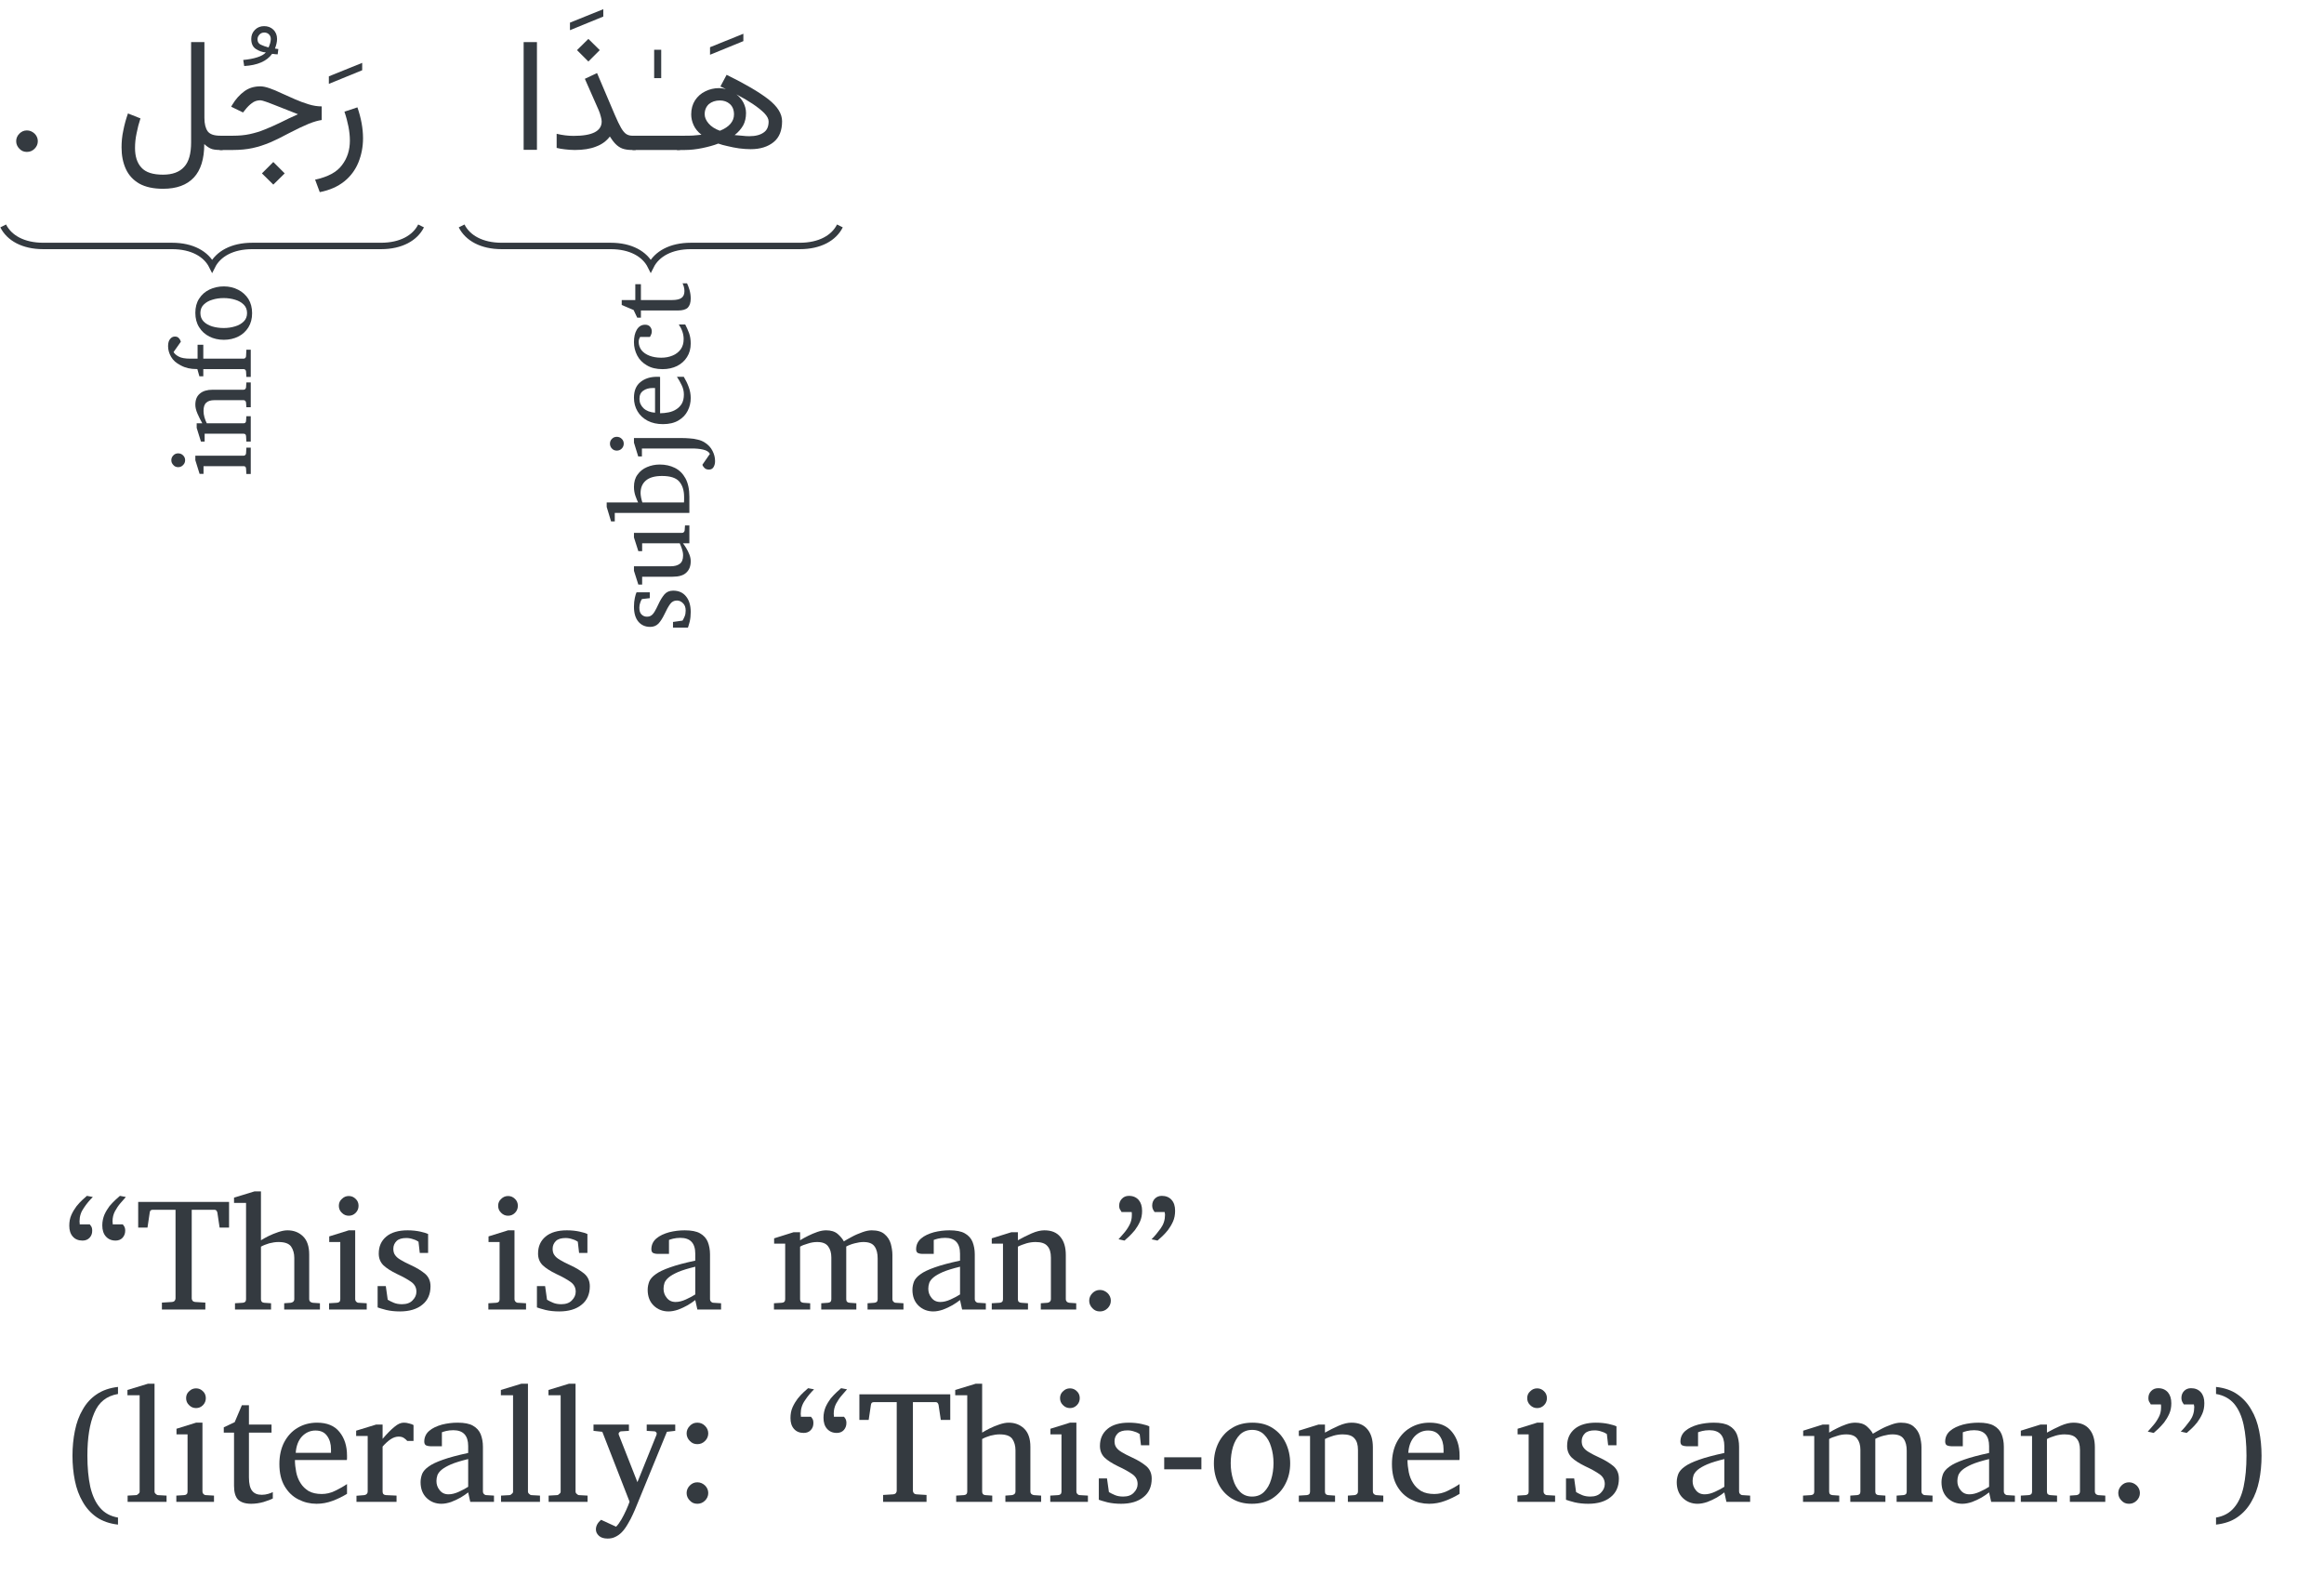
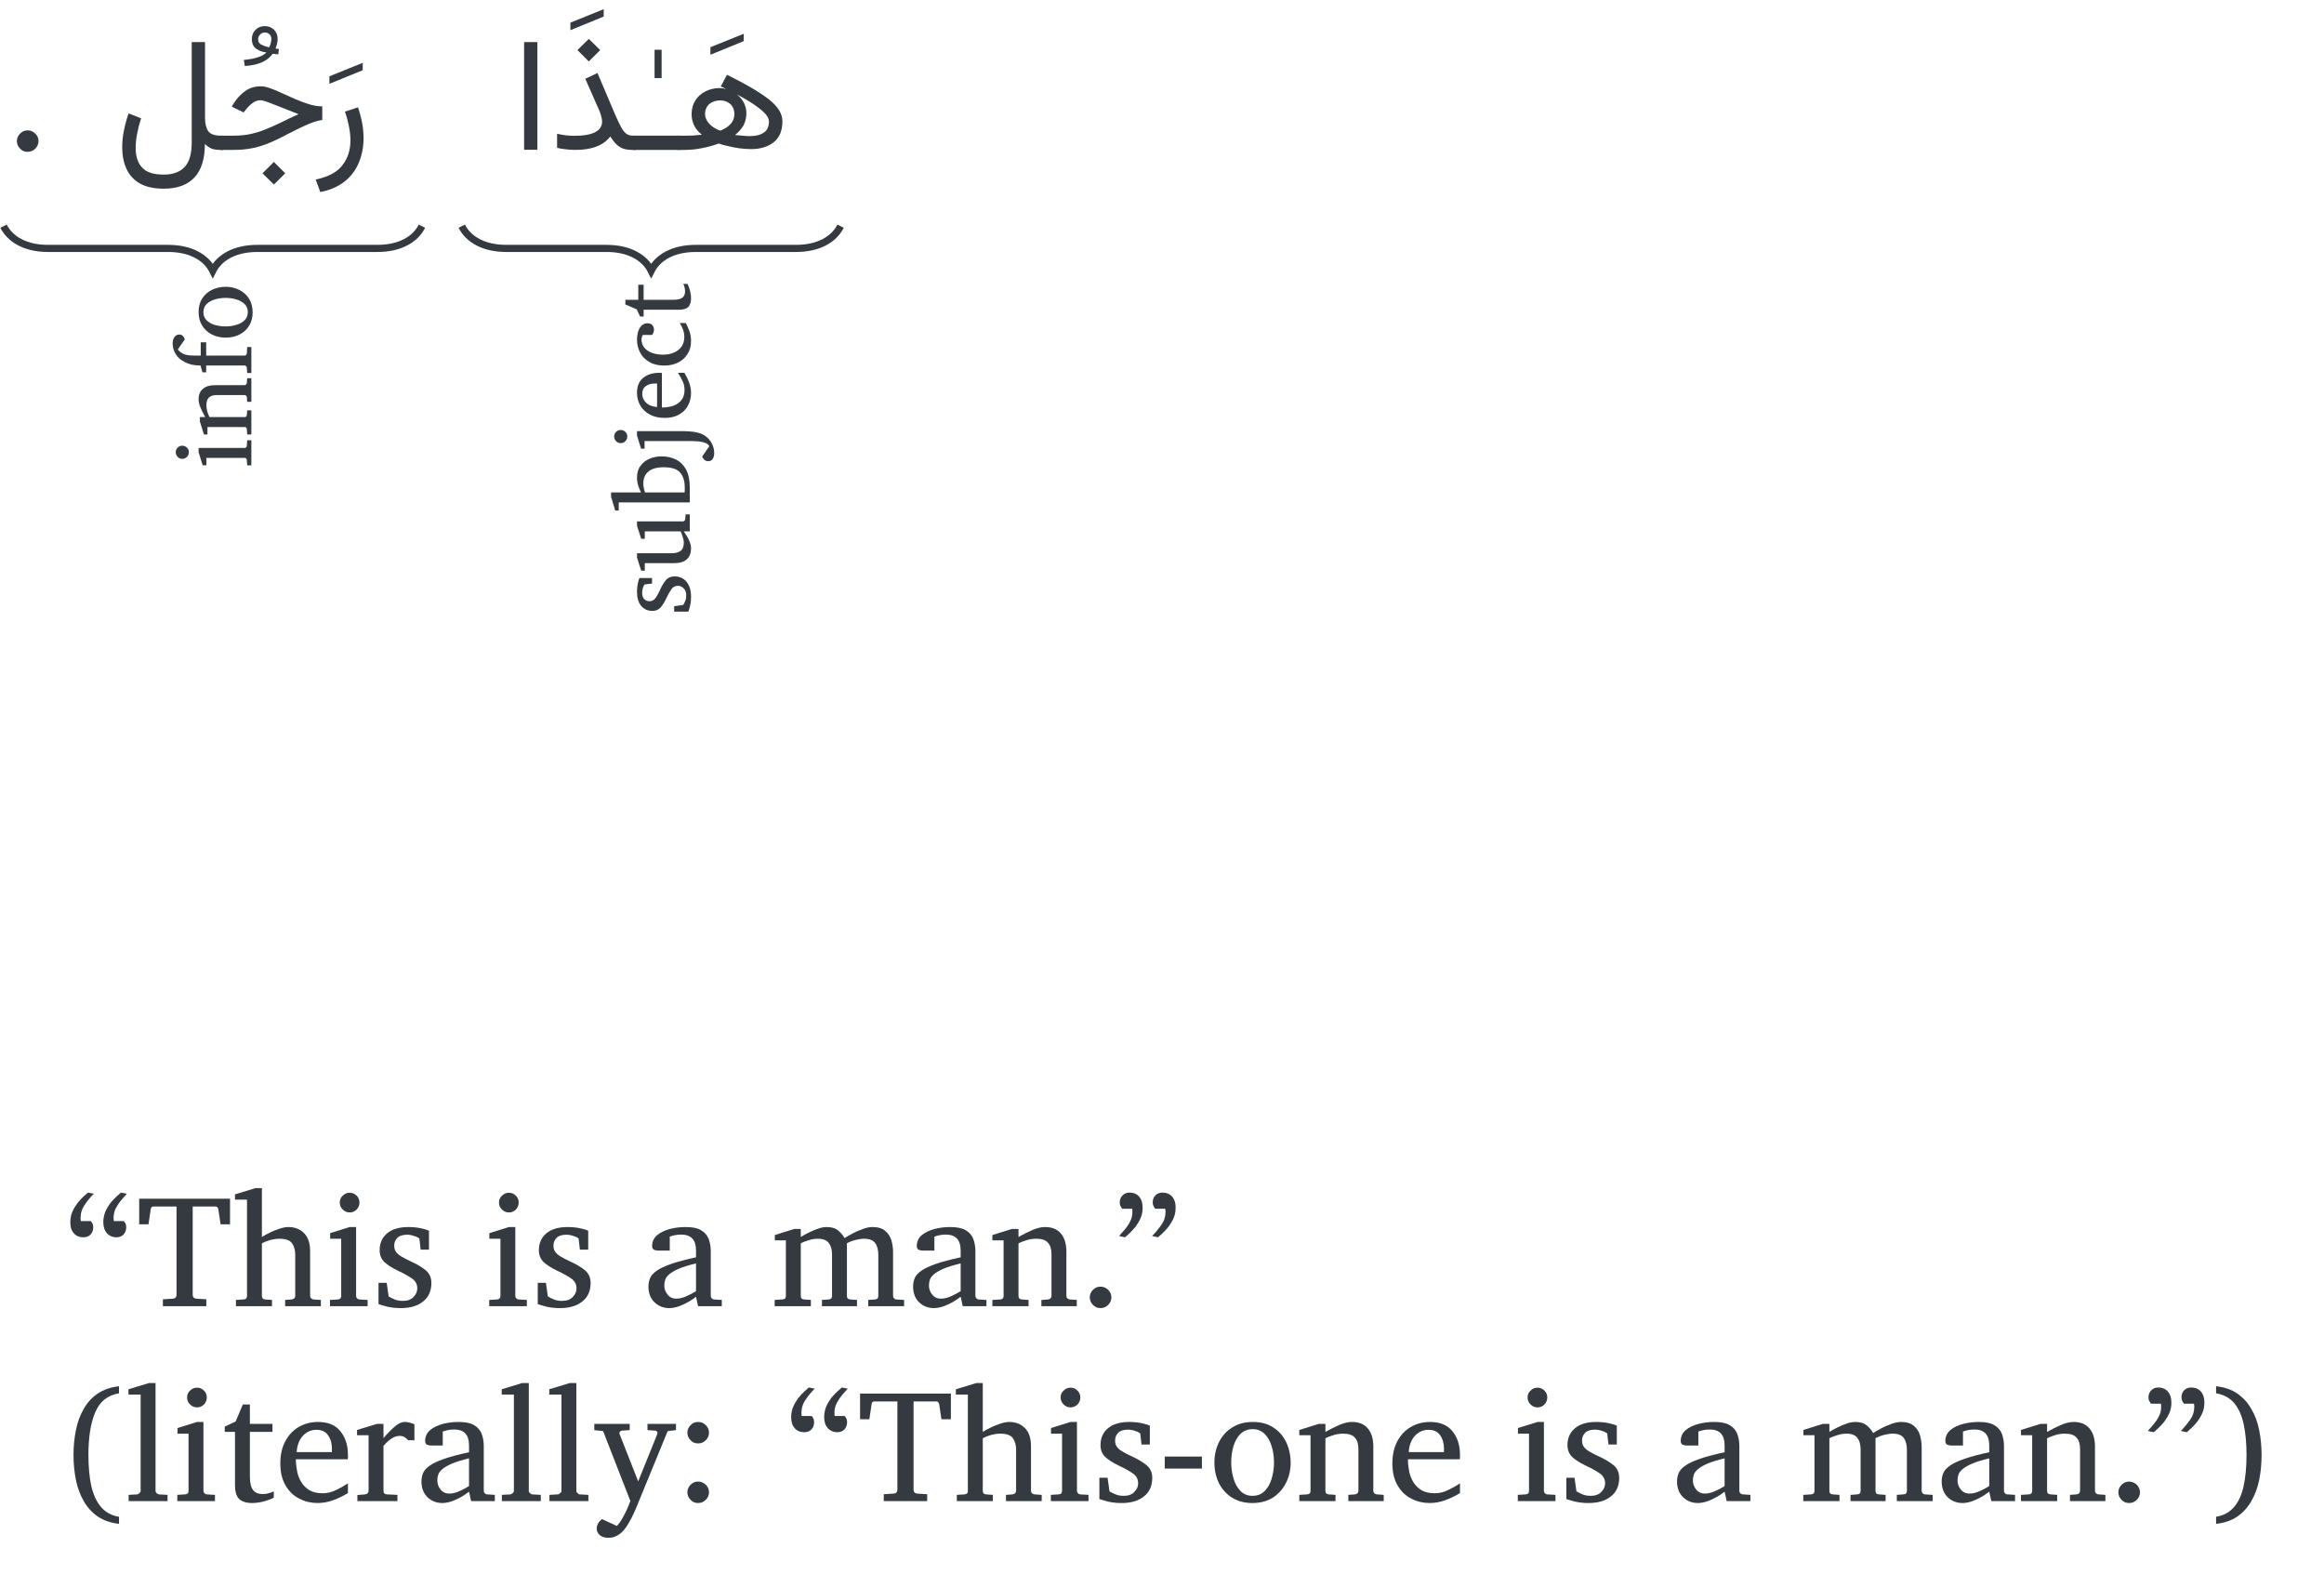
- <svg xmlns="http://www.w3.org/2000/svg" xmlns:xlink="http://www.w3.org/1999/xlink" version="1.1" width="238.372" height="161.479" viewBox="0 0 238.372 161.479">
+ <svg xmlns="http://www.w3.org/2000/svg" xmlns:xlink="http://www.w3.org/1999/xlink" version="1.1" width="238.048" height="161.186" viewBox="0 0 238.048 161.186">
  <defs>
    <path id="font_1_17" d="M.196 .055C.196 .037 .189 .021 .176 .008 .162-.006 .146-.012 .128-.012 .109-.012 .094-.006 .081 .008 .068 .021 .061 .037 .061 .055 .061 .073 .068 .089 .081 .102 .094 .115 .109 .122 .128 .122 .146 .122 .162 .115 .176 .102 .189 .089 .196 .073 .196 .055Z" />
    <path id="font_2_691" d="M.023-.263-.006-.185C.074-.168 .13-.138 .162-.094 .195-.051 .211-0 .211 .059 .211 .086 .208 .115 .202 .146 .196 .176 .188 .207 .177 .239L.258 .266C.281 .199 .293 .135 .293 .073 .293 .019 .283-.031 .264-.078 .245-.124 .216-.164 .176-.196 .136-.228 .085-.251 .023-.263Z" />
    <path id="font_2_728" d="M.031 .557V.604L.239 .688V.642L.031 .557Z" />
    <path id="font_2_1198" d="M.325-.075 .396-.146 .325-.216 .254-.146 .325-.075M-.01 .089H.073C.111 .089 .146 .092 .178 .099 .21 .106 .241 .115 .272 .128 .302 .14 .334 .154 .367 .17 .401 .187 .438 .205 .479 .223 .456 .232 .432 .241 .408 .251 .383 .261 .359 .27 .337 .279 .315 .288 .295 .295 .279 .301 .262 .307 .25 .31 .244 .31 .224 .31 .206 .304 .191 .292 .176 .281 .162 .267 .149 .25L.136 .234 .062 .27 .069 .282C.09 .317 .115 .345 .144 .366 .172 .387 .206 .397 .244 .397 .26 .397 .279 .393 .302 .385 .325 .377 .349 .367 .376 .354 .403 .342 .43 .33 .459 .317 .488 .304 .516 .294 .545 .285 .574 .276 .601 .272 .627 .272V.187C.606 .184 .58 .177 .547 .164 .515 .151 .473 .131 .421 .104 .379 .081 .341 .063 .305 .047 .269 .032 .233 .02 .196 .012 .159 .004 .118 0 .072 0H-.01V.089Z" />
    <path id="font_2_730" d="M.224 .522C.217 .522 .211 .523 .207 .523 .202 .524 .196 .525 .189 .525 .156 .479 .098 .454 .015 .449L.009 .487C.041 .49 .07 .495 .095 .503 .12 .511 .139 .521 .15 .534 .128 .535 .107 .543 .087 .556 .068 .569 .059 .59 .059 .618 .059 .64 .066 .659 .082 .675 .097 .69 .116 .698 .139 .698 .162 .698 .181 .691 .197 .676 .212 .661 .22 .642 .22 .618 .22 .599 .215 .579 .207 .558 .211 .557 .218 .556 .228 .555L.224 .522M.167 .565C.171 .574 .174 .582 .177 .592 .179 .601 .181 .609 .181 .617 .181 .63 .177 .639 .169 .647 .162 .654 .152 .658 .141 .658 .128 .658 .118 .654 .11 .645 .102 .636 .098 .627 .098 .616 .098 .6 .105 .588 .119 .582 .133 .575 .149 .57 .167 .565Z" />
    <path id="font_2_1261" d="M.307-.242C.246-.242 .197-.231 .159-.21 .121-.188 .093-.158 .075-.119 .057-.08 .048-.035 .048 .016 .048 .05 .051 .086 .059 .122 .066 .158 .076 .194 .088 .228L.166 .197C.156 .167 .148 .136 .142 .105 .135 .073 .132 .042 .132 .013 .132-.04 .145-.081 .172-.11 .199-.14 .244-.154 .307-.154 .365-.154 .409-.138 .438-.106 .468-.074 .482-.023 .482 .048V.673H.565V.2C.565 .163 .572 .136 .585 .117 .599 .098 .625 .089 .665 .089H.679V0H.666C.637 0 .616 .003 .604 .009 .592 .014 .578 .024 .564 .037 .564-.056 .542-.126 .499-.172 .455-.219 .391-.242 .307-.242Z" />
    <path id="font_2_1276" d="M.262 .396 .301 .469C.417 .412 .504 .361 .562 .316 .619 .271 .647 .226 .647 .179 .647 .122 .63 .078 .594 .049 .558 .02 .511 .005 .451 .005 .428 .005 .404 .007 .379 .01 .354 .014 .33 .018 .307 .024 .284 .029 .265 .034 .249 .04 .221 .029 .188 .02 .15 .012 .111 .004 .075 0 .039 0H-.009V.089H.033C.054 .089 .073 .089 .09 .09 .106 .091 .124 .093 .144 .095 .121 .113 .105 .133 .095 .155 .085 .177 .08 .199 .08 .222 .08 .256 .088 .285 .104 .31 .12 .334 .141 .353 .168 .366 .194 .379 .223 .386 .254 .386 .268 .386 .282 .384 .296 .38 .285 .386 .274 .391 .262 .396M.351 .093C.365 .092 .381 .09 .397 .089 .414 .087 .429 .086 .442 .086 .482 .086 .511 .094 .532 .109 .553 .123 .563 .146 .563 .178 .563 .194 .554 .211 .536 .23 .518 .248 .493 .268 .463 .288 .433 .308 .399 .328 .362 .347 .38 .333 .395 .316 .406 .295 .416 .275 .422 .254 .422 .231 .422 .201 .416 .175 .404 .153 .391 .131 .374 .111 .351 .093M.164 .223C.164 .204 .172 .185 .188 .166 .204 .147 .228 .131 .259 .12 .317 .143 .347 .178 .347 .222 .347 .25 .338 .272 .321 .287 .304 .302 .283 .309 .259 .309 .231 .309 .208 .301 .19 .286 .173 .27 .164 .249 .164 .223Z" />
    <path id="font_2_713" d="M-.01 .089H.286V0H-.01V.089Z" />
    <path id="font_2_780" d="M.031 .542V.719H.075V.542H.031Z" />
    <path id="font_2_1211" d="M.246 .693 .317 .623 .246 .552 .175 .623 .246 .693M.329 .178C.329 .186 .327 .197 .323 .211 .32 .224 .315 .237 .31 .249L.224 .444 .3 .48 .411 .219C.426 .184 .439 .157 .45 .138 .461 .119 .472 .106 .483 .099 .494 .092 .507 .089 .521 .089H.541V0H.521C.495 0 .474 .003 .458 .009 .442 .015 .428 .025 .416 .037 .404 .049 .392 .065 .38 .084 .358 .055 .329 .034 .293 .021 .258 .007 .214 0 .161 0 .138 0 .118 .002 .1 .004 .081 .006 .064 .009 .048 .013V.101C.085 .092 .121 .088 .154 .088 .271 .088 .329 .118 .329 .178Z" />
    <path id="font_2_681" d="M.157 .673V.001H.074V.673H.157Z" />
    <path id="font_1_86" d="M.349 .353H.297L.289 .423C.282 .428 .271 .434 .257 .438 .243 .443 .229 .446 .213 .446 .186 .446 .165 .44 .152 .427 .139 .414 .132 .398 .132 .379 .132 .364 .135 .351 .142 .341 .149 .33 .16 .32 .177 .31 .193 .3 .215 .289 .243 .276 .278 .26 .307 .242 .33 .223 .352 .204 .364 .178 .364 .145 .364 .096 .347 .057 .313 .03 .279 .002 .232-.012 .173-.012 .142-.012 .114-.009 .088-.003 .062 .004 .044 .009 .034 .013V.146H.085L.097 .061C.107 .055 .12 .048 .135 .042 .149 .036 .167 .033 .186 .033 .215 .033 .237 .041 .252 .057 .268 .073 .276 .091 .276 .111 .276 .137 .265 .157 .244 .172 .223 .187 .193 .204 .154 .222 .117 .24 .089 .258 .07 .276 .051 .295 .041 .319 .041 .349 .041 .394 .057 .429 .088 .455 .119 .481 .164 .494 .221 .494 .25 .494 .277 .491 .3 .486 .323 .481 .339 .476 .349 .471V.353Z" />
    <path id="font_1_88" d="M.547 0H.388V.057C.377 .048 .362 .039 .345 .028 .327 .017 .308 .008 .288-0 .268-.008 .248-.012 .228-.012 .185-.012 .151 .001 .127 .027 .102 .052 .09 .094 .09 .15V.421H.02V.455L.143 .494H.183V.169C.183 .133 .19 .106 .205 .086 .219 .066 .244 .056 .28 .056 .3 .056 .32 .06 .34 .067 .36 .074 .376 .08 .388 .086V.421H.318V.455L.44 .494H.481V.064C.481 .058 .483 .053 .488 .049 .492 .045 .497 .043 .503 .042L.547 .039V0Z" />
    <path id="font_1_69" d="M.521 .264C.521 .214 .511 .169 .491 .129 .471 .089 .44 .058 .398 .035 .356 .012 .301 0 .234 0H.09V.665H.014V.698L.143 .737H.183V.457C.194 .463 .213 .47 .239 .48 .264 .489 .292 .494 .321 .494 .365 .494 .402 .484 .431 .462 .461 .441 .483 .413 .498 .378 .513 .343 .521 .305 .521 .264M.419 .244C.419 .307 .406 .355 .379 .387 .352 .419 .315 .435 .266 .435 .255 .435 .241 .433 .224 .43 .207 .426 .193 .423 .183 .419V.048C.191 .048 .199 .047 .208 .047 .216 .047 .224 .047 .232 .047 .291 .047 .337 .062 .37 .091 .403 .12 .419 .171 .419 .244Z" />
    <path id="font_1_77" d="M.213 .647C.213 .63 .207 .615 .195 .603 .184 .591 .169 .585 .152 .585 .135 .585 .12 .591 .108 .603 .096 .615 .09 .63 .09 .647 .09 .664 .096 .679 .108 .69 .12 .702 .135 .708 .152 .708 .169 .708 .184 .702 .195 .69 .207 .679 .213 .664 .213 .647M.202 .064C.202 .044 .201 .022 .199-.002 .198-.027 .194-.051 .188-.074 .183-.098 .174-.118 .163-.136 .143-.168 .118-.191 .088-.206 .059-.221 .029-.229-.003-.229-.023-.229-.041-.225-.056-.216-.072-.207-.079-.193-.079-.174-.079-.157-.074-.144-.065-.135-.056-.126-.046-.119-.036-.116L.061-.183C.08-.173 .092-.153 .099-.123 .106-.093 .109-.059 .109-.021V.423H.038V.456L.161 .494H.202V.064Z" />
    <path id="font_1_72" d="M.266-.012C.226-.012 .188-.003 .153 .015 .117 .033 .089 .06 .067 .097 .045 .134 .034 .18 .034 .236 .034 .288 .044 .333 .064 .372 .085 .411 .112 .441 .148 .462 .183 .483 .224 .494 .269 .494 .331 .494 .378 .475 .409 .436 .44 .398 .456 .349 .456 .289 .456 .286 .456 .281 .456 .276 .456 .271 .456 .266 .455 .261H.131C.131 .236 .134 .211 .139 .185 .144 .16 .153 .137 .166 .117 .179 .096 .196 .08 .217 .067 .239 .055 .266 .049 .298 .049 .326 .049 .354 .055 .382 .069 .409 .082 .434 .096 .456 .111V.05C.428 .033 .398 .018 .365 .006 .333-.006 .3-.012 .266-.012M.136 .306H.356V.328C.356 .361 .348 .389 .332 .411 .316 .434 .292 .445 .259 .445 .226 .445 .198 .432 .175 .408 .152 .383 .139 .349 .136 .306Z" />
    <path id="font_1_70" d="M.432 .037C.41 .025 .384 .014 .356 .003 .328-.007 .297-.012 .263-.012 .217-.012 .176-.001 .142 .021 .108 .042 .081 .072 .062 .11 .044 .147 .034 .19 .034 .238 .034 .294 .045 .341 .068 .379 .09 .417 .119 .446 .156 .465 .193 .484 .232 .494 .275 .494 .319 .494 .356 .486 .385 .469 .415 .451 .43 .427 .43 .394 .43 .375 .424 .36 .412 .35 .4 .34 .386 .335 .371 .335 .36 .335 .35 .337 .342 .341 .334 .344 .327 .348 .321 .352V.439C.306 .448 .292 .452 .279 .452 .249 .452 .224 .443 .202 .426 .181 .409 .165 .385 .153 .354 .142 .324 .136 .29 .136 .251 .136 .214 .142 .181 .155 .15 .167 .12 .186 .096 .21 .078 .235 .06 .265 .051 .302 .051 .325 .051 .347 .055 .368 .062 .389 .069 .411 .08 .432 .094V.037Z" />
    <path id="font_1_87" d="M.333 .021C.32 .014 .3 .007 .275-.001 .25-.008 .224-.012 .198-.012 .161-.012 .134-.003 .116 .014 .099 .032 .091 .061 .091 .1V.432H.027V.465L.095 .497 .14 .603H.184V.482H.325V.432H.184V.153C.184 .113 .191 .085 .204 .069 .217 .052 .237 .044 .264 .044 .278 .044 .292 .046 .305 .05 .317 .054 .327 .057 .333 .061V.021Z" />
    <path id="font_1_76" d="M.218 .647C.218 .63 .212 .615 .2 .603 .188 .591 .174 .585 .157 .585 .14 .585 .126 .591 .114 .603 .101 .615 .095 .63 .095 .647 .095 .664 .101 .679 .114 .69 .126 .702 .14 .708 .157 .708 .174 .708 .188 .702 .2 .69 .212 .679 .218 .664 .218 .647M.269 0H.034V.039L.083 .042C.097 .043 .104 .05 .104 .064V.421H.035V.456L.157 .494H.197V.064C.197 .058 .199 .053 .203 .049 .207 .045 .212 .042 .218 .042L.269 .039V0Z" />
    <path id="font_1_81" d="M.547 0H.326V.039L.368 .042C.374 .043 .379 .045 .383 .049 .387 .053 .389 .058 .389 .064V.324C.389 .356 .382 .38 .367 .396 .353 .413 .328 .421 .293 .421 .274 .421 .255 .418 .237 .413 .218 .407 .2 .401 .183 .392V.064C.183 .05 .19 .043 .204 .042L.246 .039V0H.02V.039L.069 .042C.083 .043 .09 .05 .09 .064V.411H.02V.444L.142 .482H.183V.432C.211 .448 .24 .462 .269 .475 .299 .488 .325 .494 .348 .494 .392 .494 .425 .481 .448 .453 .471 .426 .482 .388 .482 .34V.064C.482 .058 .484 .053 .488 .049 .492 .045 .497 .043 .503 .042L.547 .039V0Z" />
    <path id="font_1_73" d="M.389 .677C.389 .663 .386 .653 .379 .645 .372 .638 .365 .632 .358 .629 .35 .626 .345 .624 .343 .623L.251 .688C.237 .681 .223 .665 .211 .643 .198 .62 .192 .585 .192 .538V.474H.316V.423H.192V.064C.192 .058 .194 .053 .198 .049 .202 .045 .207 .042 .213 .042L.272 .039V0H.029V.039L.078 .042C.084 .042 .089 .045 .093 .049 .097 .053 .099 .058 .099 .064V.423H.035V.458L.099 .476C.099 .509 .102 .536 .107 .558 .112 .58 .12 .602 .133 .626 .152 .664 .177 .692 .208 .71 .239 .728 .271 .737 .303 .737 .332 .737 .353 .731 .367 .719 .382 .707 .389 .693 .389 .677Z" />
    <path id="font_1_82" d="M.51 .24C.51 .193 .5 .15 .48 .112 .461 .074 .433 .044 .398 .021 .362-.001 .32-.012 .271-.012 .222-.012 .181-.001 .145 .021 .11 .043 .082 .073 .063 .111 .044 .149 .034 .192 .034 .24 .034 .288 .044 .331 .063 .369 .083 .408 .11 .438 .146 .46 .182 .483 .225 .494 .274 .494 .324 .494 .366 .483 .401 .46 .437 .437 .463 .407 .482 .368 .5 .33 .51 .287 .51 .24M.406 .241C.406 .278 .401 .312 .391 .343 .382 .375 .367 .4 .347 .42 .328 .439 .303 .449 .273 .449 .242 .449 .217 .439 .197 .42 .177 .4 .163 .375 .153 .343 .144 .312 .139 .278 .139 .241 .139 .205 .144 .171 .154 .139 .163 .108 .178 .082 .198 .062 .217 .043 .242 .033 .272 .033 .303 .033 .328 .043 .347 .062 .367 .082 .382 .108 .391 .139 .401 .171 .406 .205 .406 .241Z" />
    <path id="font_1_180" d="M.392 .702C.383 .691 .371 .678 .358 .663 .345 .648 .334 .631 .324 .613 .314 .594 .309 .573 .309 .551 .309 .548 .309 .544 .31 .54 .31 .537 .31 .533 .31 .531H.373L.381 .52C.386 .512 .388 .503 .388 .492 .388 .475 .383 .461 .372 .448 .361 .436 .346 .43 .328 .43 .302 .43 .282 .439 .267 .456 .252 .473 .245 .496 .245 .525 .245 .549 .25 .571 .258 .591 .267 .611 .278 .629 .29 .645 .303 .66 .315 .673 .327 .684 .339 .695 .348 .703 .355 .709L.392 .702M.186 .702C.166 .682 .147 .66 .13 .634 .112 .609 .103 .581 .103 .55 .103 .547 .103 .543 .104 .54 .104 .536 .104 .533 .104 .531H.167L.175 .52C.18 .513 .182 .504 .182 .491 .182 .474 .177 .46 .166 .448 .155 .436 .14 .43 .122 .43 .096 .43 .076 .438 .061 .455 .046 .472 .039 .494 .039 .523 .039 .547 .043 .57 .052 .59 .061 .61 .072 .628 .084 .644 .097 .66 .109 .673 .121 .684 .133 .695 .142 .703 .149 .709L.186 .702Z" />
    <path id="font_1_55" d="M.583 .511H.524L.51 .605C.507 .616 .502 .622 .493 .622H.35V.069C.35 .064 .352 .059 .355 .055 .359 .05 .364 .048 .371 .047L.435 .043V0H.164V.043L.228 .047C.235 .048 .24 .05 .244 .055 .247 .059 .249 .064 .249 .069V.622H.105C.095 .622 .089 .616 .088 .605L.074 .511H.016V.671H.583V.511Z" />
    <path id="font_1_75" d="M.551 0H.328V.039L.369 .042C.375 .043 .38 .045 .385 .049 .389 .053 .391 .058 .391 .064V.322C.391 .35 .384 .374 .371 .393 .357 .412 .331 .421 .292 .421 .274 .421 .255 .418 .235 .413 .215 .407 .197 .4 .183 .392V.064C.183 .05 .19 .043 .203 .042L.246 .039V0H.021V.039L.069 .042C.083 .043 .09 .05 .09 .064V.665H.015V.698L.143 .737H.183V.432C.195 .44 .211 .448 .23 .458 .249 .467 .269 .476 .291 .483 .312 .49 .331 .494 .348 .494 .387 .494 .419 .482 .445 .457 .471 .432 .484 .394 .484 .343V.064C.484 .058 .486 .053 .49 .049 .495 .045 .5 .043 .506 .042L.551 .039V0Z" />
    <path id="font_1_68" d="M.492 0H.344L.331 .059C.318 .049 .303 .038 .284 .027 .265 .016 .245 .007 .224-.001 .203-.008 .183-.012 .164-.012 .128-.012 .097-0 .072 .024 .047 .048 .034 .081 .034 .123 .034 .142 .038 .159 .044 .175 .051 .191 .064 .206 .084 .22 .104 .235 .134 .249 .174 .263 .213 .277 .266 .291 .331 .305 .331 .307 .331 .313 .331 .322 .331 .331 .331 .34 .331 .348 .331 .414 .3 .447 .238 .447 .221 .447 .206 .445 .193 .442 .181 .439 .172 .436 .167 .434V.347H.094C.085 .347 .077 .349 .069 .352 .061 .356 .057 .364 .057 .376 .057 .403 .068 .426 .088 .443 .109 .461 .136 .473 .168 .482 .2 .49 .232 .494 .265 .494 .306 .494 .339 .488 .361 .475 .384 .462 .4 .444 .409 .422 .418 .399 .423 .373 .423 .344V.064C.423 .058 .425 .053 .429 .049 .433 .045 .438 .042 .444 .042L.492 .039V0M.331 .094V.267C.286 .256 .25 .245 .224 .234 .197 .222 .178 .211 .165 .2 .152 .189 .143 .177 .139 .166 .135 .154 .133 .142 .133 .13 .133 .109 .139 .09 .153 .073 .166 .056 .184 .047 .208 .047 .228 .047 .249 .052 .273 .063 .297 .074 .316 .084 .331 .094Z" />
    <path id="font_1_80" d="M.828 0H.604V.039L.646 .042C.66 .043 .667 .05 .667 .064V.319C.667 .35 .661 .375 .648 .393 .635 .412 .612 .421 .578 .421 .562 .421 .543 .418 .524 .413 .504 .408 .486 .401 .471 .393V.064C.471 .05 .478 .043 .492 .042L.534 .039V0H.315V.039L.357 .042C.371 .043 .378 .05 .378 .064V.325C.378 .354 .371 .377 .358 .394 .345 .412 .322 .421 .29 .421 .271 .421 .251 .418 .231 .411 .21 .405 .194 .399 .183 .392V.064C.183 .05 .19 .043 .204 .042L.246 .039V0H.02V.039L.069 .042C.083 .043 .09 .05 .09 .064V.411H.021V.444L.142 .482H.183V.432C.198 .441 .215 .451 .234 .46 .252 .469 .271 .477 .291 .484 .311 .491 .329 .494 .346 .494 .375 .494 .399 .487 .417 .472 .434 .457 .448 .441 .456 .425 .469 .433 .486 .443 .507 .454 .527 .465 .549 .474 .571 .482 .593 .49 .612 .494 .63 .494 .665 .494 .692 .486 .71 .47 .729 .454 .742 .434 .749 .41 .755 .387 .759 .364 .759 .341V.064C.759 .058 .761 .053 .765 .049 .769 .045 .774 .042 .78 .042L.828 .039V0Z" />
    <path id="font_1_181" d="M.414 .616C.414 .592 .41 .569 .401 .549 .392 .529 .381 .511 .369 .495 .356 .479 .344 .466 .332 .455 .32 .444 .311 .436 .304 .43L.267 .438C.287 .458 .306 .481 .324 .506 .342 .531 .351 .559 .351 .59 .351 .593 .351 .597 .35 .6 .349 .603 .349 .606 .349 .608H.286L.279 .619C.274 .627 .271 .637 .271 .649 .271 .666 .277 .681 .288 .692 .299 .703 .313 .709 .331 .709 .356 .709 .377 .701 .392 .684 .407 .667 .414 .645 .414 .616M.208 .615C.208 .591 .204 .569 .195 .549 .186 .529 .175 .511 .163 .495 .15 .48 .138 .466 .126 .455 .114 .444 .105 .436 .098 .43L.061 .438C.07 .449 .082 .462 .095 .477 .108 .492 .119 .508 .129 .527 .139 .545 .144 .566 .144 .588 .144 .591 .144 .595 .144 .599 .143 .603 .143 .606 .143 .608H.08L.073 .62C.067 .627 .065 .637 .065 .648 .065 .665 .071 .68 .082 .691 .093 .703 .108 .709 .126 .709 .152 .709 .172 .7 .187 .683 .201 .666 .208 .644 .208 .615Z" />
    <path id="font_1_11" d="M.343-.142C.291-.136 .247-.121 .21-.096 .174-.071 .145-.039 .123-0 .1 .039 .084 .083 .074 .132 .064 .181 .059 .233 .059 .288 .059 .342 .064 .394 .074 .443 .084 .493 .1 .537 .123 .576 .145 .615 .174 .647 .21 .671 .247 .696 .291 .711 .343 .717V.673C.272 .661 .223 .622 .195 .555 .166 .488 .152 .399 .152 .288 .152 .214 .158 .15 .17 .094 .183 .039 .203-.005 .231-.037 .259-.07 .296-.09 .343-.098V-.142Z" />
    <path id="font_1_79" d="M.27 0H.027V.039L.08 .042C.085 .042 .089 .045 .094 .05 .1 .054 .102 .059 .102 .063V.665H.026V.698L.154 .737H.195V.063C.195 .059 .197 .054 .202 .05 .207 .045 .212 .042 .216 .042L.27 .039V0Z" />
    <path id="font_1_85" d="M.381 .38H.342C.336 .387 .328 .394 .32 .399 .311 .405 .3 .407 .288 .407 .272 .407 .256 .402 .239 .391 .222 .38 .205 .364 .188 .345V.064C.188 .05 .195 .043 .209 .042L.275 .039V0H.025V.038L.074 .042C.08 .043 .085 .045 .089 .049 .093 .053 .095 .058 .095 .064V.411H.023V.444L.147 .482H.188V.393C.216 .426 .241 .451 .262 .468 .283 .486 .302 .494 .32 .494 .33 .494 .341 .493 .354 .489 .366 .486 .375 .483 .381 .479V.38Z" />
    <path id="font_1_92" d="M.52 .443 .468 .437 .276-.031C.272-.042 .265-.057 .256-.077 .247-.097 .237-.117 .224-.138 .212-.159 .199-.177 .185-.191 .173-.203 .16-.212 .145-.219 .131-.226 .115-.229 .098-.229 .074-.229 .056-.223 .044-.212 .031-.2 .025-.187 .025-.172 .025-.15 .036-.13 .057-.112L.151-.155C.162-.144 .173-.129 .184-.11 .195-.091 .205-.071 .214-.051 .223-.031 .23-.014 .235 .001L.065 .437 .01 .443V.482H.231V.443L.183 .44C.178 .44 .173 .437 .17 .433 .166 .428 .166 .424 .168 .418L.284 .123 .403 .418C.405 .423 .405 .428 .402 .433 .399 .437 .395 .44 .389 .44L.342 .443V.482H.52V.443Z" />
    <path id="font_1_29" d="M.196 .427C.196 .409 .189 .393 .176 .38 .162 .366 .146 .36 .128 .36 .109 .36 .094 .366 .081 .38 .068 .393 .061 .409 .061 .427 .061 .445 .068 .461 .081 .474 .094 .488 .109 .494 .128 .494 .146 .494 .162 .488 .176 .474 .189 .461 .196 .445 .196 .427M.196 .055C.196 .037 .189 .021 .176 .008 .162-.006 .146-.012 .128-.012 .109-.012 .094-.006 .081 .008 .068 .021 .061 .037 .061 .055 .061 .073 .068 .089 .081 .102 .094 .115 .109 .122 .128 .122 .146 .122 .162 .115 .176 .102 .189 .089 .196 .073 .196 .055Z" />
    <path id="font_1_16" d="M.276 .203H.044V.278H.276V.203Z" />
    <path id="font_1_12" d="M.318 .288C.318 .233 .313 .181 .303 .132 .293 .083 .277 .039 .254-0 .232-.039 .203-.071 .167-.096 .131-.121 .087-.136 .034-.142V-.098C.081-.09 .118-.07 .146-.037 .174-.005 .194 .039 .206 .094 .218 .15 .224 .214 .224 .288 .224 .362 .218 .426 .206 .481 .194 .536 .174 .58 .146 .613 .118 .645 .081 .665 .034 .673V.717C.087 .711 .131 .696 .167 .671 .203 .646 .232 .614 .254 .575 .277 .537 .293 .493 .303 .443 .313 .394 .318 .342 .318 .288Z" />
  </defs>
-   <use data-text="." xlink:href="#font_1_17" transform="matrix(16.43836,0,0,-16.43836,.6567,15.3813)" fill="#343a40" />
-   <use data-text="ر" xlink:href="#font_2_691" transform="matrix(16.43836,0,0,-16.43836,32.4192,15.3813)" fill="#343a40" />
-   <use data-text="َ" xlink:href="#font_2_728" transform="matrix(16.43836,0,0,-16.43836,33.2211,17.75731)" fill="#343a40" />
-   <use data-text="ج" xlink:href="#font_2_1198" transform="matrix(16.43836,0,0,-16.43836,22.6908,15.3813)" fill="#343a40" />
-   <use data-text="ُ" xlink:href="#font_2_730" transform="matrix(16.43836,0,0,-16.43836,24.80115,14.1537)" fill="#343a40" />
-   <use data-text="ل" xlink:href="#font_2_1261" transform="matrix(16.43836,0,0,-16.43836,11.6787,15.3813)" fill="#343a40" />
-   <use data-text="ه" xlink:href="#font_2_1276" transform="matrix(16.43836,0,0,-16.43836,69.58215,15.3813)" fill="#343a40" />
-   <use data-text="َ" xlink:href="#font_2_728" transform="matrix(16.43836,0,0,-16.43836,72.31785,14.7708)" fill="#343a40" />
-   <use data-text="ـ" xlink:href="#font_2_713" transform="matrix(16.43836,0,0,-16.43836,65.0463,15.3813)" fill="#343a40" />
-   <use data-text="ٰ" xlink:href="#font_2_780" transform="matrix(16.43836,0,0,-16.43836,66.5874,16.92239)" fill="#343a40" />
-   <use data-text="ذ" xlink:href="#font_2_1211" transform="matrix(16.43836,0,0,-16.43836,56.30625,15.3813)" fill="#343a40" />
-   <use data-text="َ" xlink:href="#font_2_728" transform="matrix(16.43836,0,0,-16.43836,57.9513,12.25125)" fill="#343a40" />
-   <use data-text="ا" xlink:href="#font_2_681" transform="matrix(16.43836,0,0,-16.43836,52.4931,15.3813)" fill="#343a40" />
-   <path transform="matrix(1.65,0,0,-1.65,.6567,15.3813)" stroke-width=".399" stroke-linecap="butt" stroke-miterlimit="10" stroke-linejoin="miter" fill="none" stroke="#343a40" d="M28.298-4.72C28.671-5.467 29.543-5.965 30.788-5.965H37.565C38.81-5.965 39.682-6.464 40.055-7.211 40.429-6.464 41.301-5.965 42.546-5.965H49.322C50.568-5.965 51.439-5.467 51.813-4.72" />
-   <use data-text="s" xlink:href="#font_1_86" transform="matrix(0,-11.50685,-11.50685,-0,70.70911,64.76084)" fill="#343a40" />
-   <use data-text="u" xlink:href="#font_1_88" transform="matrix(0,-11.50685,-11.50685,-0,70.70911,60.18112)" fill="#343a40" />
-   <use data-text="b" xlink:href="#font_1_69" transform="matrix(0,-11.50685,-11.50685,-0,70.70911,53.63371)" fill="#343a40" />
-   <use data-text="j" xlink:href="#font_1_77" transform="matrix(0,-11.50685,-11.50685,-0,70.70911,47.24741)" fill="#343a40" />
-   <use data-text="e" xlink:href="#font_1_72" transform="matrix(0,-11.50685,-11.50685,-0,70.70911,43.88741)" fill="#343a40" />
-   <use data-text="c" xlink:href="#font_1_70" transform="matrix(0,-11.50685,-11.50685,-0,70.70911,38.24905)" fill="#343a40" />
-   <use data-text="t" xlink:href="#font_1_87" transform="matrix(0,-11.50685,-11.50685,-0,70.70911,32.88686)" fill="#343a40" />
-   <path transform="matrix(1.65,0,0,-1.65,.6567,15.3813)" stroke-width=".399" stroke-linecap="butt" stroke-miterlimit="10" stroke-linejoin="miter" fill="none" stroke="#343a40" d="M-.199-4.72C.174-5.467 1.046-5.965 2.291-5.965H10.298C11.544-5.965 12.416-6.464 12.789-7.211 13.163-6.464 14.034-5.965 15.28-5.965H23.287C24.532-5.965 25.404-5.467 25.777-4.72" />
-   <use data-text="i" xlink:href="#font_1_76" transform="matrix(0,-11.50685,-11.50685,-0,25.72019,49.0017)" fill="#343a40" />
-   <use data-text="n" xlink:href="#font_1_81" transform="matrix(0,-11.50685,-11.50685,-0,25.72019,45.51513)" fill="#343a40" />
-   <use data-text="f" xlink:href="#font_1_73" transform="matrix(0,-11.50685,-11.50685,-0,25.72019,38.99074)" fill="#343a40" />
-   <use data-text="o" xlink:href="#font_1_82" transform="matrix(0,-11.50685,-11.50685,-0,25.72019,35.2395)" fill="#343a40" />
-   <use data-text="“" xlink:href="#font_1_180" transform="matrix(16.43836,0,0,-16.43836,6.4647,134.2935)" fill="#343a40" />
-   <use data-text="T" xlink:href="#font_1_55" transform="matrix(16.43836,0,0,-16.43836,13.91128,134.2935)" fill="#343a40" />
-   <use data-text="h" xlink:href="#font_1_75" transform="matrix(16.43836,0,0,-16.43836,23.75785,134.2935)" fill="#343a40" />
-   <use data-text="i" xlink:href="#font_1_76" transform="matrix(16.43836,0,0,-16.43836,33.19347,134.2935)" fill="#343a40" />
-   <use data-text="s" xlink:href="#font_1_86" transform="matrix(16.43836,0,0,-16.43836,38.17429,134.2935)" fill="#343a40" />
-   <use data-text="i" xlink:href="#font_1_76" transform="matrix(16.43836,0,0,-16.43836,49.5332,134.2935)" fill="#343a40" />
-   <use data-text="s" xlink:href="#font_1_86" transform="matrix(16.43836,0,0,-16.43836,54.51402,134.2935)" fill="#343a40" />
-   <use data-text="a" xlink:href="#font_1_68" transform="matrix(16.43836,0,0,-16.43836,65.87292,134.2935)" fill="#343a40" />
-   <use data-text="m" xlink:href="#font_1_80" transform="matrix(16.43836,0,0,-16.43836,79.05648,134.2935)" fill="#343a40" />
-   <use data-text="a" xlink:href="#font_1_68" transform="matrix(16.43836,0,0,-16.43836,93.02908,134.2935)" fill="#343a40" />
-   <use data-text="n" xlink:href="#font_1_81" transform="matrix(16.43836,0,0,-16.43836,101.3962,134.2935)" fill="#343a40" />
-   <use data-text="." xlink:href="#font_1_17" transform="matrix(16.43836,0,0,-16.43836,110.7167,134.2935)" fill="#343a40" />
-   <use data-text="”" xlink:href="#font_1_181" transform="matrix(16.43836,0,0,-16.43836,113.725,134.2935)" fill="#343a40" />
-   <use data-text="(" xlink:href="#font_1_11" transform="matrix(16.43836,0,0,-16.43836,6.4647,154.0193)" fill="#343a40" />
-   <use data-text="l" xlink:href="#font_1_79" transform="matrix(16.43836,0,0,-16.43836,12.64552,154.0193)" fill="#343a40" />
-   <use data-text="i" xlink:href="#font_1_76" transform="matrix(16.43836,0,0,-16.43836,17.52771,154.0193)" fill="#343a40" />
-   <use data-text="t" xlink:href="#font_1_87" transform="matrix(16.43836,0,0,-16.43836,22.50854,154.0193)" fill="#343a40" />
-   <use data-text="e" xlink:href="#font_1_72" transform="matrix(16.43836,0,0,-16.43836,28.09758,154.0193)" fill="#343a40" />
-   <use data-text="r" xlink:href="#font_1_85" transform="matrix(16.43836,0,0,-16.43836,36.15237,154.0193)" fill="#343a40" />
-   <use data-text="a" xlink:href="#font_1_68" transform="matrix(16.43836,0,0,-16.43836,42.57977,154.0193)" fill="#343a40" />
-   <use data-text="l" xlink:href="#font_1_79" transform="matrix(16.43836,0,0,-16.43836,50.94689,154.0193)" fill="#343a40" />
-   <use data-text="l" xlink:href="#font_1_79" transform="matrix(16.43836,0,0,-16.43836,55.82908,154.0193)" fill="#343a40" />
-   <use data-text="y" xlink:href="#font_1_92" transform="matrix(16.43836,0,0,-16.43836,60.71128,154.0193)" fill="#343a40" />
-   <use data-text=":" xlink:href="#font_1_29" transform="matrix(16.43836,0,0,-16.43836,69.42361,154.0193)" fill="#343a40" />
-   <use data-text="“" xlink:href="#font_1_180" transform="matrix(16.43836,0,0,-16.43836,80.4373,154.0193)" fill="#343a40" />
-   <use data-text="T" xlink:href="#font_1_55" transform="matrix(16.43836,0,0,-16.43836,87.88388,154.0193)" fill="#343a40" />
-   <use data-text="h" xlink:href="#font_1_75" transform="matrix(16.43836,0,0,-16.43836,97.73045,154.0193)" fill="#343a40" />
-   <use data-text="i" xlink:href="#font_1_76" transform="matrix(16.43836,0,0,-16.43836,107.1661,154.0193)" fill="#343a40" />
-   <use data-text="s" xlink:href="#font_1_86" transform="matrix(16.43836,0,0,-16.43836,112.1469,154.0193)" fill="#343a40" />
-   <use data-text="-" xlink:href="#font_1_16" transform="matrix(16.43836,0,0,-16.43836,118.6894,154.0193)" fill="#343a40" />
-   <use data-text="o" xlink:href="#font_1_82" transform="matrix(16.43836,0,0,-16.43836,123.9496,154.0193)" fill="#343a40" />
-   <use data-text="n" xlink:href="#font_1_81" transform="matrix(16.43836,0,0,-16.43836,132.8921,154.0193)" fill="#343a40" />
-   <use data-text="e" xlink:href="#font_1_72" transform="matrix(16.43836,0,0,-16.43836,142.2126,154.0193)" fill="#343a40" />
-   <use data-text="i" xlink:href="#font_1_76" transform="matrix(16.43836,0,0,-16.43836,155.0839,154.0193)" fill="#343a40" />
-   <use data-text="s" xlink:href="#font_1_86" transform="matrix(16.43836,0,0,-16.43836,160.0647,154.0193)" fill="#343a40" />
-   <use data-text="a" xlink:href="#font_1_68" transform="matrix(16.43836,0,0,-16.43836,171.4236,154.0193)" fill="#343a40" />
-   <use data-text="m" xlink:href="#font_1_80" transform="matrix(16.43836,0,0,-16.43836,184.6071,154.0193)" fill="#343a40" />
-   <use data-text="a" xlink:href="#font_1_68" transform="matrix(16.43836,0,0,-16.43836,198.5798,154.0193)" fill="#343a40" />
-   <use data-text="n" xlink:href="#font_1_81" transform="matrix(16.43836,0,0,-16.43836,206.9469,154.0193)" fill="#343a40" />
-   <use data-text="." xlink:href="#font_1_17" transform="matrix(16.43836,0,0,-16.43836,216.2674,154.0193)" fill="#343a40" />
-   <use data-text="”" xlink:href="#font_1_181" transform="matrix(16.43836,0,0,-16.43836,219.2921,154.0193)" fill="#343a40" />
-   <use data-text=")" xlink:href="#font_1_12" transform="matrix(16.43836,0,0,-16.43836,226.7386,154.0193)" fill="#343a40" />
+   <use data-text="." xlink:href="#font_1_17" transform="matrix(16.40848,0,0,-16.40848,.72834,15.3537)" fill="#343a40" />
+   <use data-text="ر" xlink:href="#font_2_691" transform="matrix(16.40848,0,0,-16.40848,32.43309,15.3537)" fill="#343a40" />
+   <use data-text="َ" xlink:href="#font_2_728" transform="matrix(16.40848,0,0,-16.40848,33.2328,17.72539)" fill="#343a40" />
+   <use data-text="ج" xlink:href="#font_2_1198" transform="matrix(16.40848,0,0,-16.40848,22.72128,15.3537)" fill="#343a40" />
+   <use data-text="ُ" xlink:href="#font_2_730" transform="matrix(16.40848,0,0,-16.40848,24.82944,14.12759)" fill="#343a40" />
+   <use data-text="ل" xlink:href="#font_2_1261" transform="matrix(16.40848,0,0,-16.40848,11.7303,15.3537)" fill="#343a40" />
+   <use data-text="ه" xlink:href="#font_2_1276" transform="matrix(16.40848,0,0,-16.40848,69.52719,15.3537)" fill="#343a40" />
+   <use data-text="َ" xlink:href="#font_2_728" transform="matrix(16.40848,0,0,-16.40848,72.25939,14.74614)" fill="#343a40" />
+   <use data-text="ـ" xlink:href="#font_2_713" transform="matrix(16.40848,0,0,-16.40848,65.0016,15.3537)" fill="#343a40" />
+   <use data-text="ٰ" xlink:href="#font_2_780" transform="matrix(16.40848,0,0,-16.40848,66.5388,16.89273)" fill="#343a40" />
+   <use data-text="ذ" xlink:href="#font_2_1211" transform="matrix(16.40848,0,0,-16.40848,56.27616,15.3537)" fill="#343a40" />
+   <use data-text="َ" xlink:href="#font_2_728" transform="matrix(16.40848,0,0,-16.40848,57.91767,12.22989)" fill="#343a40" />
+   <use data-text="ا" xlink:href="#font_2_681" transform="matrix(16.40848,0,0,-16.40848,52.46977,15.3537)" fill="#343a40" />
+   <path transform="matrix(1.83,0,0,-1.83,.72834,15.3537)" stroke-width=".399" stroke-linecap="butt" stroke-miterlimit="10" stroke-linejoin="miter" fill="none" stroke="#343a40" d="M25.448-4.268C25.822-5.015 26.693-5.513 27.939-5.513H33.559C34.804-5.513 35.676-6.012 36.05-6.759 36.423-6.012 37.295-5.513 38.541-5.513H44.161C45.406-5.513 46.278-5.015 46.652-4.268" />
+   <use data-text="s" xlink:href="#font_1_86" transform="matrix(0,-10.93897,-10.93897,-0,70.65264,63.01605)" fill="#343a40" />
+   <use data-text="u" xlink:href="#font_1_88" transform="matrix(0,-10.93897,-10.93897,-0,70.65264,58.66233)" fill="#343a40" />
+   <use data-text="b" xlink:href="#font_1_69" transform="matrix(0,-10.93897,-10.93897,-0,70.65264,52.43806)" fill="#343a40" />
+   <use data-text="j" xlink:href="#font_1_77" transform="matrix(0,-10.93897,-10.93897,-0,70.65264,46.36693)" fill="#343a40" />
+   <use data-text="e" xlink:href="#font_1_72" transform="matrix(0,-10.93897,-10.93897,-0,70.65264,43.17275)" fill="#343a40" />
+   <use data-text="c" xlink:href="#font_1_70" transform="matrix(0,-10.93897,-10.93897,-0,70.65264,37.81265)" fill="#343a40" />
+   <use data-text="t" xlink:href="#font_1_87" transform="matrix(0,-10.93897,-10.93897,-0,70.65264,32.71509)" fill="#343a40" />
+   <path transform="matrix(1.83,0,0,-1.83,.72834,15.3537)" stroke-width=".399" stroke-linecap="butt" stroke-miterlimit="10" stroke-linejoin="miter" fill="none" stroke="#343a40" d="M-.199-4.268C.174-5.015 1.046-5.513 2.291-5.513H9.02C10.265-5.513 11.137-6.012 11.51-6.759 11.884-6.012 12.756-5.513 14.001-5.513H20.729C21.974-5.513 22.846-5.015 23.22-4.268" />
+   <use data-text="i" xlink:href="#font_1_76" transform="matrix(0,-10.93897,-10.93897,-0,25.74627,48.03384)" fill="#343a40" />
+   <use data-text="n" xlink:href="#font_1_81" transform="matrix(0,-10.93897,-10.93897,-0,25.74627,44.71934)" fill="#343a40" />
+   <use data-text="f" xlink:href="#font_1_73" transform="matrix(0,-10.93897,-10.93897,-0,25.74627,38.51694)" fill="#343a40" />
+   <use data-text="o" xlink:href="#font_1_82" transform="matrix(0,-10.93897,-10.93897,-0,25.74627,34.95083)" fill="#343a40" />
+   <use data-text="“" xlink:href="#font_1_180" transform="matrix(16.40848,0,0,-16.40848,6.56238,133.7767)" fill="#343a40" />
+   <use data-text="T" xlink:href="#font_1_55" transform="matrix(16.40848,0,0,-16.40848,13.99542,133.7767)" fill="#343a40" />
+   <use data-text="h" xlink:href="#font_1_75" transform="matrix(16.40848,0,0,-16.40848,23.8241,133.7767)" fill="#343a40" />
+   <use data-text="i" xlink:href="#font_1_76" transform="matrix(16.40848,0,0,-16.40848,33.24257,133.7767)" fill="#343a40" />
+   <use data-text="s" xlink:href="#font_1_86" transform="matrix(16.40848,0,0,-16.40848,38.21433,133.7767)" fill="#343a40" />
+   <use data-text="i" xlink:href="#font_1_76" transform="matrix(16.40848,0,0,-16.40848,49.55259,133.7767)" fill="#343a40" />
+   <use data-text="s" xlink:href="#font_1_86" transform="matrix(16.40848,0,0,-16.40848,54.52436,133.7767)" fill="#343a40" />
+   <use data-text="a" xlink:href="#font_1_68" transform="matrix(16.40848,0,0,-16.40848,65.86262,133.7767)" fill="#343a40" />
+   <use data-text="m" xlink:href="#font_1_80" transform="matrix(16.40848,0,0,-16.40848,79.02223,133.7767)" fill="#343a40" />
+   <use data-text="a" xlink:href="#font_1_68" transform="matrix(16.40848,0,0,-16.40848,92.96942,133.7767)" fill="#343a40" />
+   <use data-text="n" xlink:href="#font_1_81" transform="matrix(16.40848,0,0,-16.40848,101.3213,133.7767)" fill="#343a40" />
+   <use data-text="." xlink:href="#font_1_17" transform="matrix(16.40848,0,0,-16.40848,110.6249,133.7767)" fill="#343a40" />
+   <use data-text="”" xlink:href="#font_1_181" transform="matrix(16.40848,0,0,-16.40848,113.6277,133.7767)" fill="#343a40" />
+   <use data-text="(" xlink:href="#font_1_11" transform="matrix(16.40848,0,0,-16.40848,6.56238,153.7401)" fill="#343a40" />
+   <use data-text="l" xlink:href="#font_1_79" transform="matrix(16.40848,0,0,-16.40848,12.73197,153.7401)" fill="#343a40" />
+   <use data-text="i" xlink:href="#font_1_76" transform="matrix(16.40848,0,0,-16.40848,17.60529,153.7401)" fill="#343a40" />
+   <use data-text="t" xlink:href="#font_1_87" transform="matrix(16.40848,0,0,-16.40848,22.57706,153.7401)" fill="#343a40" />
+   <use data-text="e" xlink:href="#font_1_72" transform="matrix(16.40848,0,0,-16.40848,28.15594,153.7401)" fill="#343a40" />
+   <use data-text="r" xlink:href="#font_1_85" transform="matrix(16.40848,0,0,-16.40848,36.19609,153.7401)" fill="#343a40" />
+   <use data-text="a" xlink:href="#font_1_68" transform="matrix(16.40848,0,0,-16.40848,42.61181,153.7401)" fill="#343a40" />
+   <use data-text="l" xlink:href="#font_1_79" transform="matrix(16.40848,0,0,-16.40848,50.96372,153.7401)" fill="#343a40" />
+   <use data-text="l" xlink:href="#font_1_79" transform="matrix(16.40848,0,0,-16.40848,55.83704,153.7401)" fill="#343a40" />
+   <use data-text="y" xlink:href="#font_1_92" transform="matrix(16.40848,0,0,-16.40848,60.71035,153.7401)" fill="#343a40" />
+   <use data-text=":" xlink:href="#font_1_29" transform="matrix(16.40848,0,0,-16.40848,69.40685,153.7401)" fill="#343a40" />
+   <use data-text="“" xlink:href="#font_1_180" transform="matrix(16.40848,0,0,-16.40848,80.40052,153.7401)" fill="#343a40" />
+   <use data-text="T" xlink:href="#font_1_55" transform="matrix(16.40848,0,0,-16.40848,87.83357,153.7401)" fill="#343a40" />
+   <use data-text="h" xlink:href="#font_1_75" transform="matrix(16.40848,0,0,-16.40848,97.66224,153.7401)" fill="#343a40" />
+   <use data-text="i" xlink:href="#font_1_76" transform="matrix(16.40848,0,0,-16.40848,107.0807,153.7401)" fill="#343a40" />
+   <use data-text="s" xlink:href="#font_1_86" transform="matrix(16.40848,0,0,-16.40848,112.0525,153.7401)" fill="#343a40" />
+   <use data-text="-" xlink:href="#font_1_16" transform="matrix(16.40848,0,0,-16.40848,118.583,153.7401)" fill="#343a40" />
+   <use data-text="o" xlink:href="#font_1_82" transform="matrix(16.40848,0,0,-16.40848,123.8338,153.7401)" fill="#343a40" />
+   <use data-text="n" xlink:href="#font_1_81" transform="matrix(16.40848,0,0,-16.40848,132.76,153.7401)" fill="#343a40" />
+   <use data-text="e" xlink:href="#font_1_72" transform="matrix(16.40848,0,0,-16.40848,142.0636,153.7401)" fill="#343a40" />
+   <use data-text="i" xlink:href="#font_1_76" transform="matrix(16.40848,0,0,-16.40848,154.9114,153.7401)" fill="#343a40" />
+   <use data-text="s" xlink:href="#font_1_86" transform="matrix(16.40848,0,0,-16.40848,159.8832,153.7401)" fill="#343a40" />
+   <use data-text="a" xlink:href="#font_1_68" transform="matrix(16.40848,0,0,-16.40848,171.2214,153.7401)" fill="#343a40" />
+   <use data-text="m" xlink:href="#font_1_80" transform="matrix(16.40848,0,0,-16.40848,184.381,153.7401)" fill="#343a40" />
+   <use data-text="a" xlink:href="#font_1_68" transform="matrix(16.40848,0,0,-16.40848,198.3282,153.7401)" fill="#343a40" />
+   <use data-text="n" xlink:href="#font_1_81" transform="matrix(16.40848,0,0,-16.40848,206.6802,153.7401)" fill="#343a40" />
+   <use data-text="." xlink:href="#font_1_17" transform="matrix(16.40848,0,0,-16.40848,215.9838,153.7401)" fill="#343a40" />
+   <use data-text="”" xlink:href="#font_1_181" transform="matrix(16.40848,0,0,-16.40848,219.0029,153.7401)" fill="#343a40" />
+   <use data-text=")" xlink:href="#font_1_12" transform="matrix(16.40848,0,0,-16.40848,226.436,153.7401)" fill="#343a40" />
</svg>
